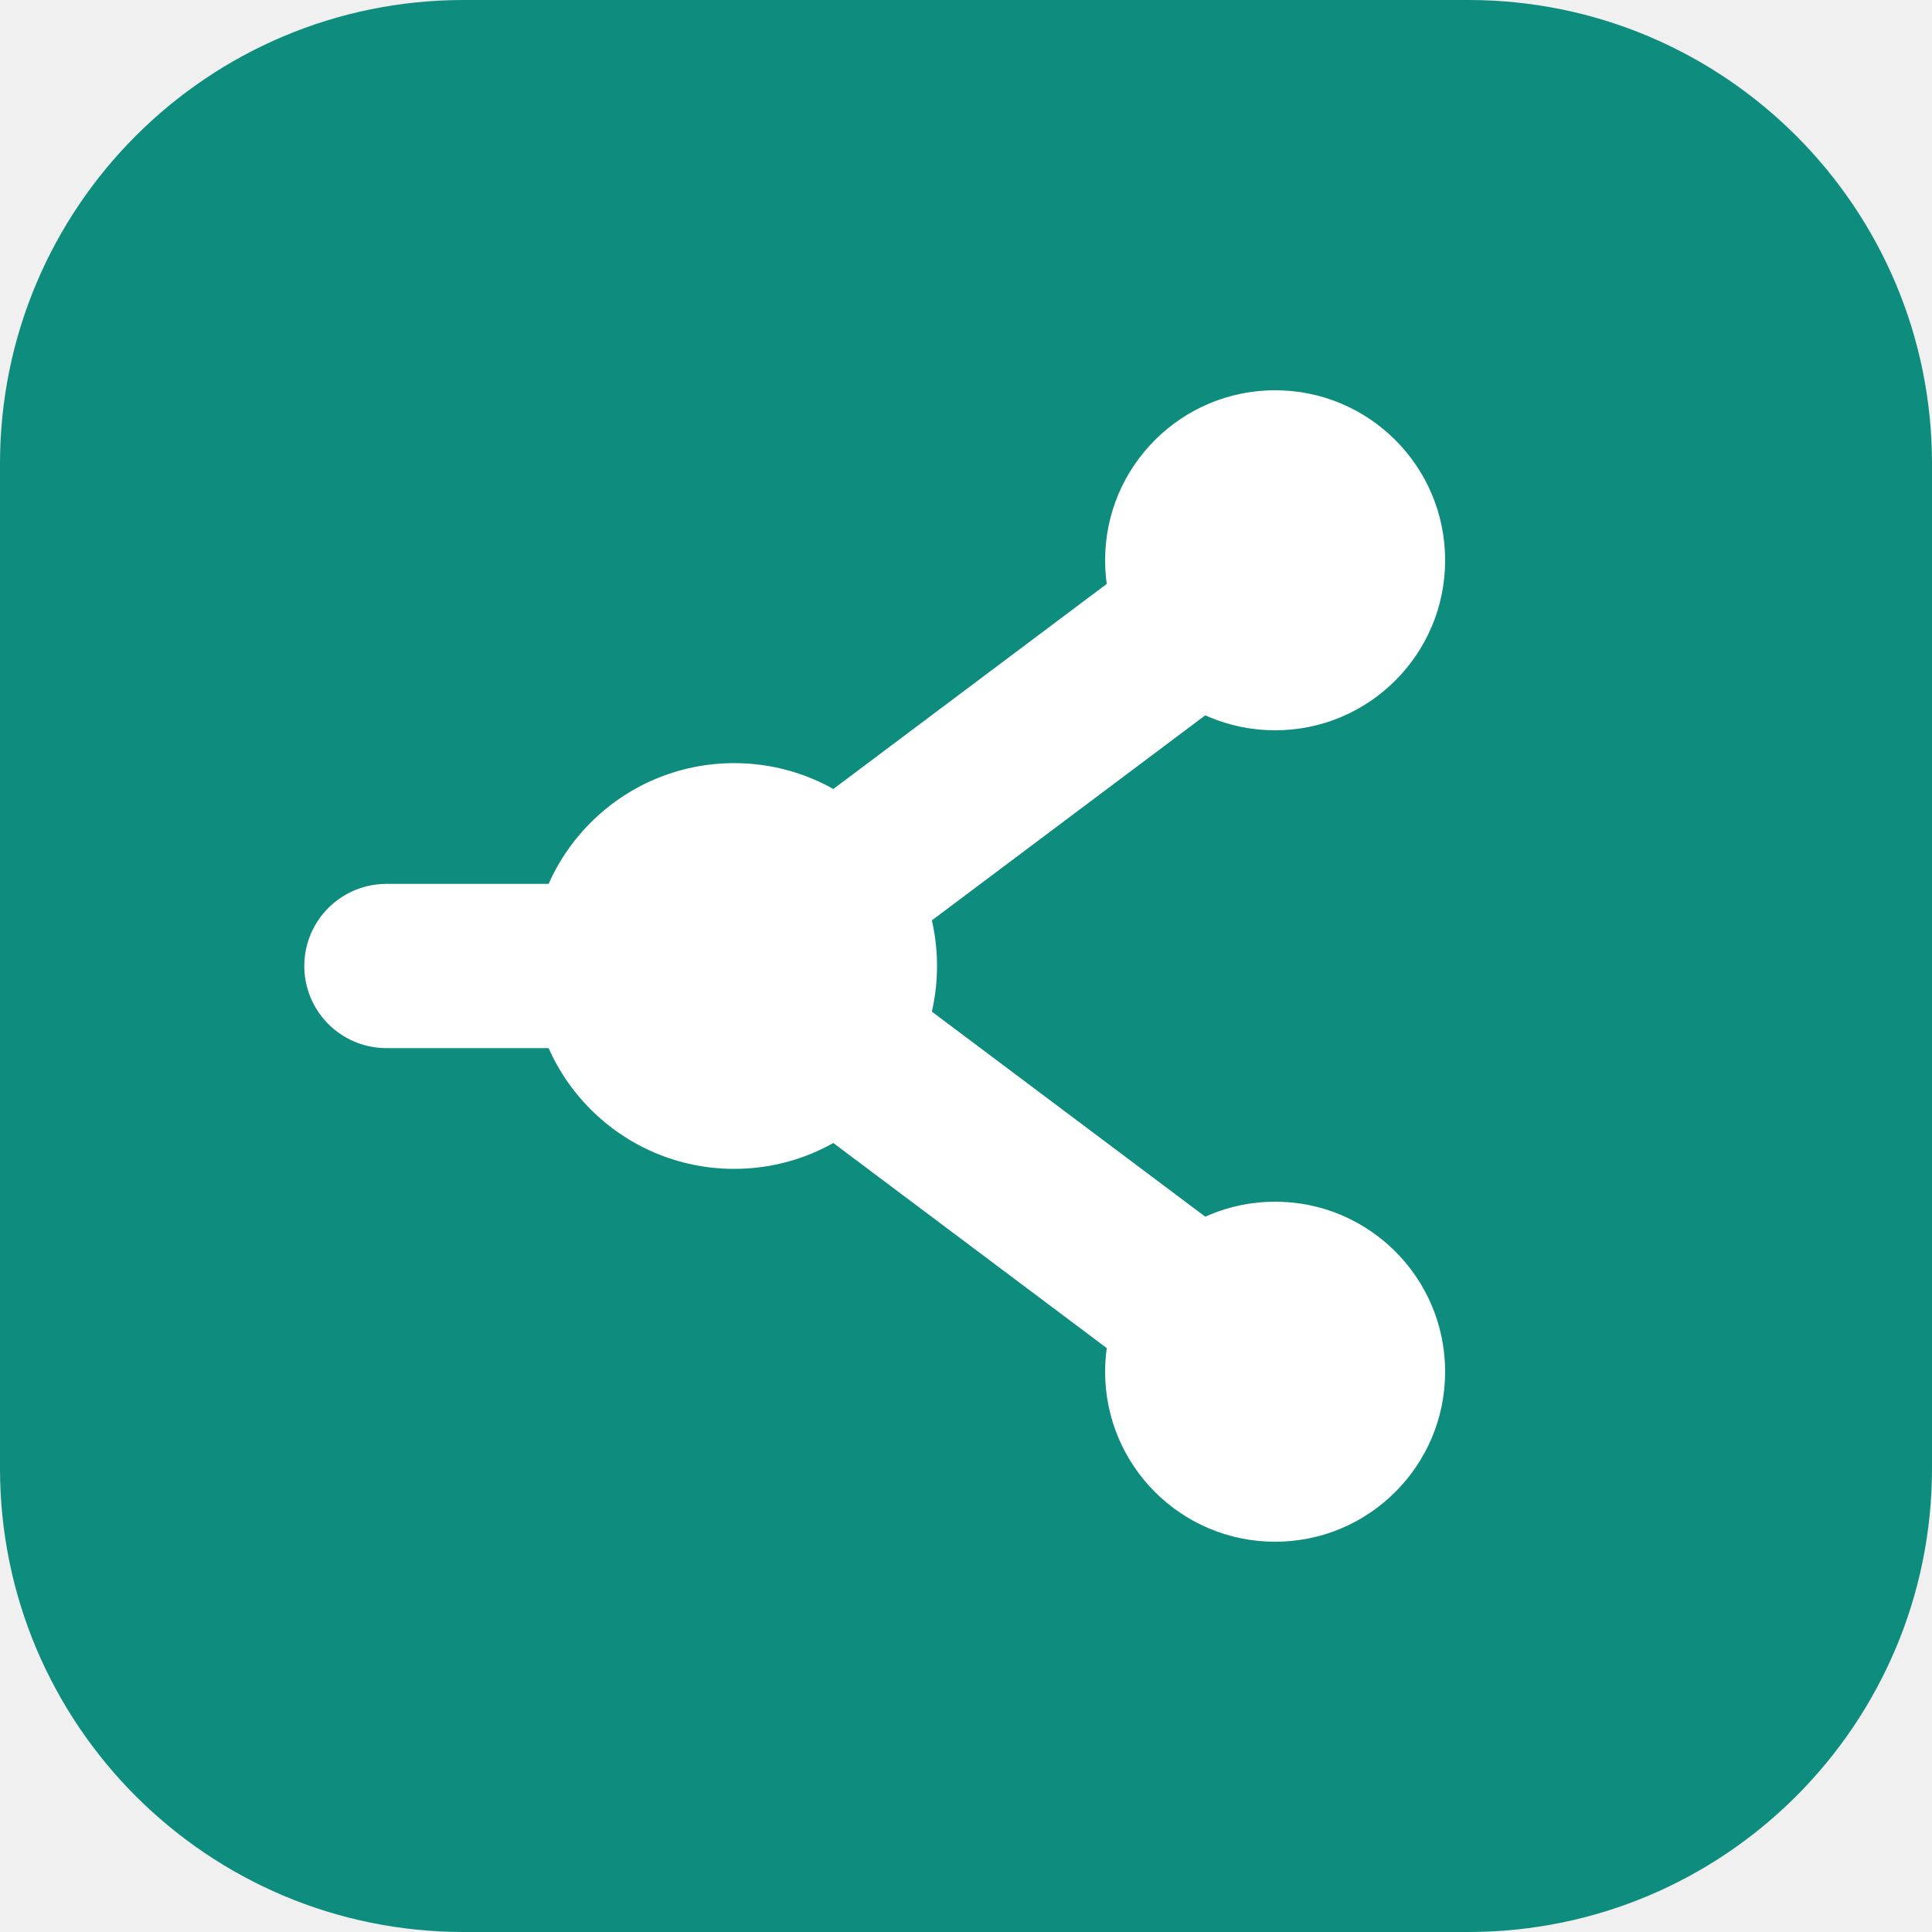
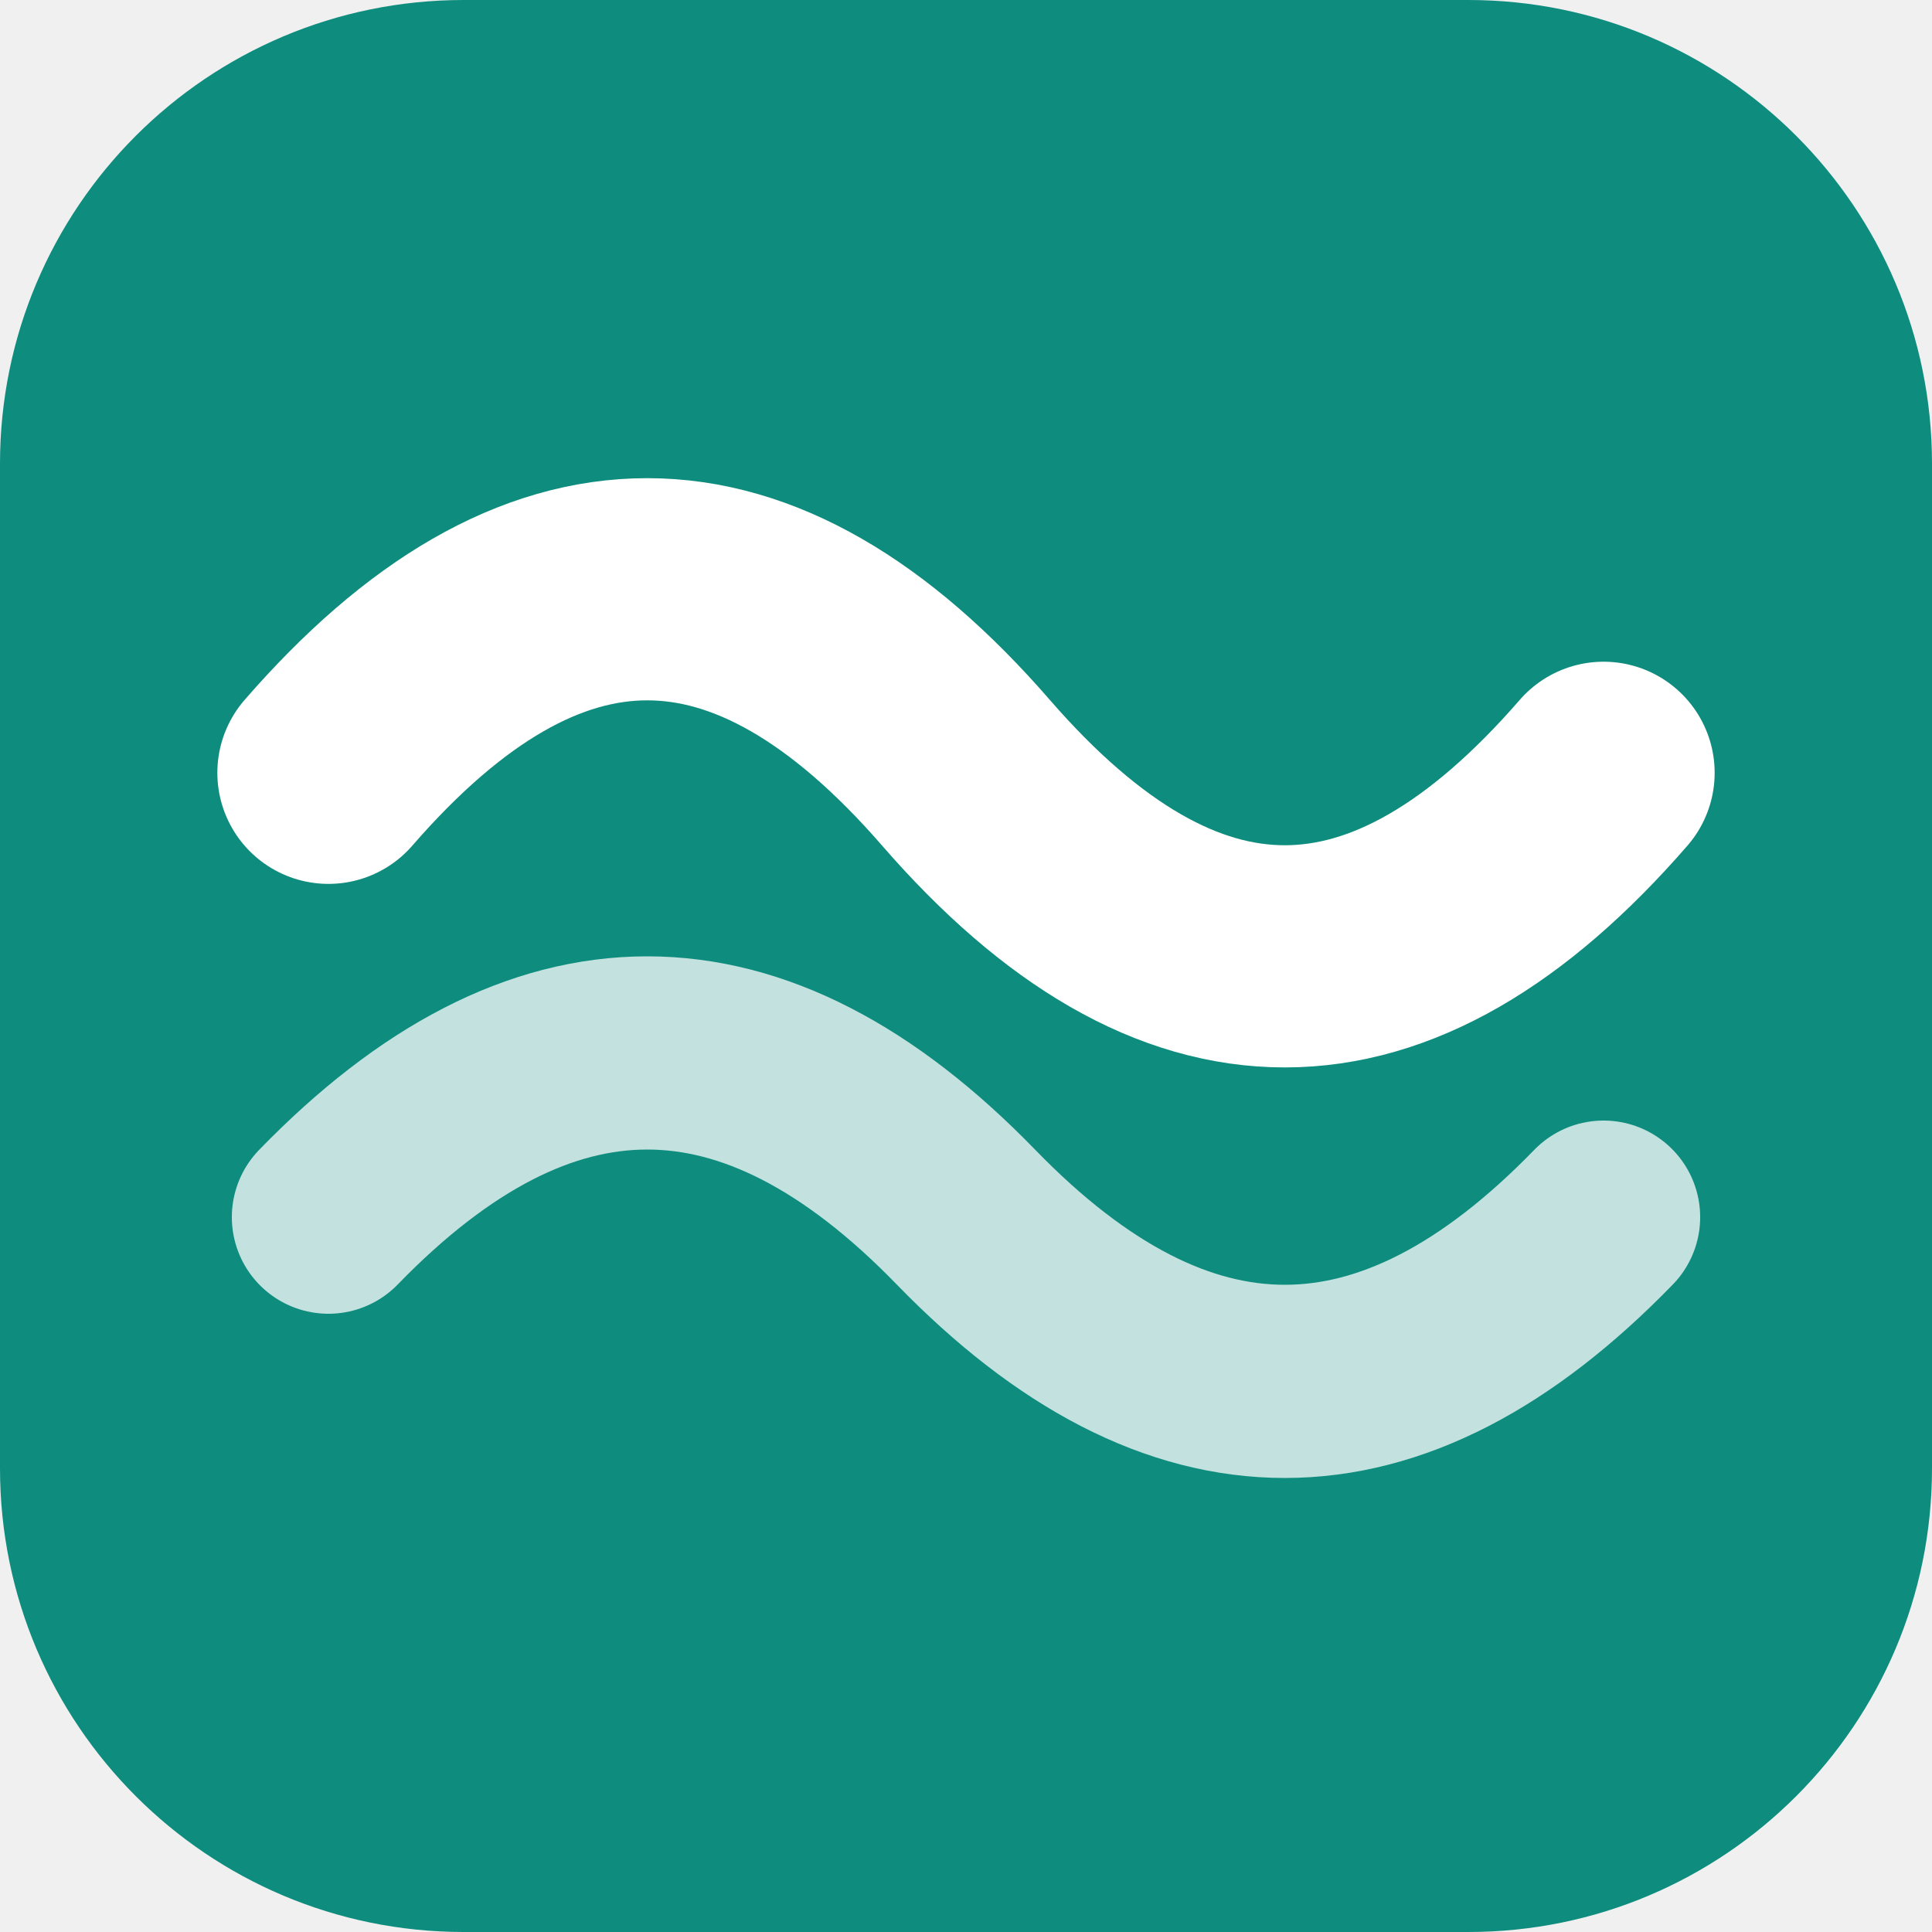
<svg xmlns="http://www.w3.org/2000/svg" viewBox="0 0 100 100">
  <rect width="100" height="100" rx="24" fill="#0E8C7E" />
-   <g stroke="#fff" stroke-width="8.5" stroke-linecap="round" fill="none">
-     <path d="M38 50H20" />
-     <path d="M38 50 66 29" />
-     <path d="M38 50 66 71" />
-   </g>
-   <g fill="#fff">
-     <circle cx="38" cy="50" r="10.5" />
-     <circle cx="66" cy="29" r="8.8" />
-     <circle cx="66" cy="71" r="8.8" />
+   <g fill="none" stroke="#fff" stroke-linecap="round">
+     <path d="M17 63q16.5-17 33 0t33 0" stroke-width="10" opacity=".75" />
+     <path d="M17 40q16.5-19 33 0t33 0" stroke-width="11.5" />
  </g>
</svg>
